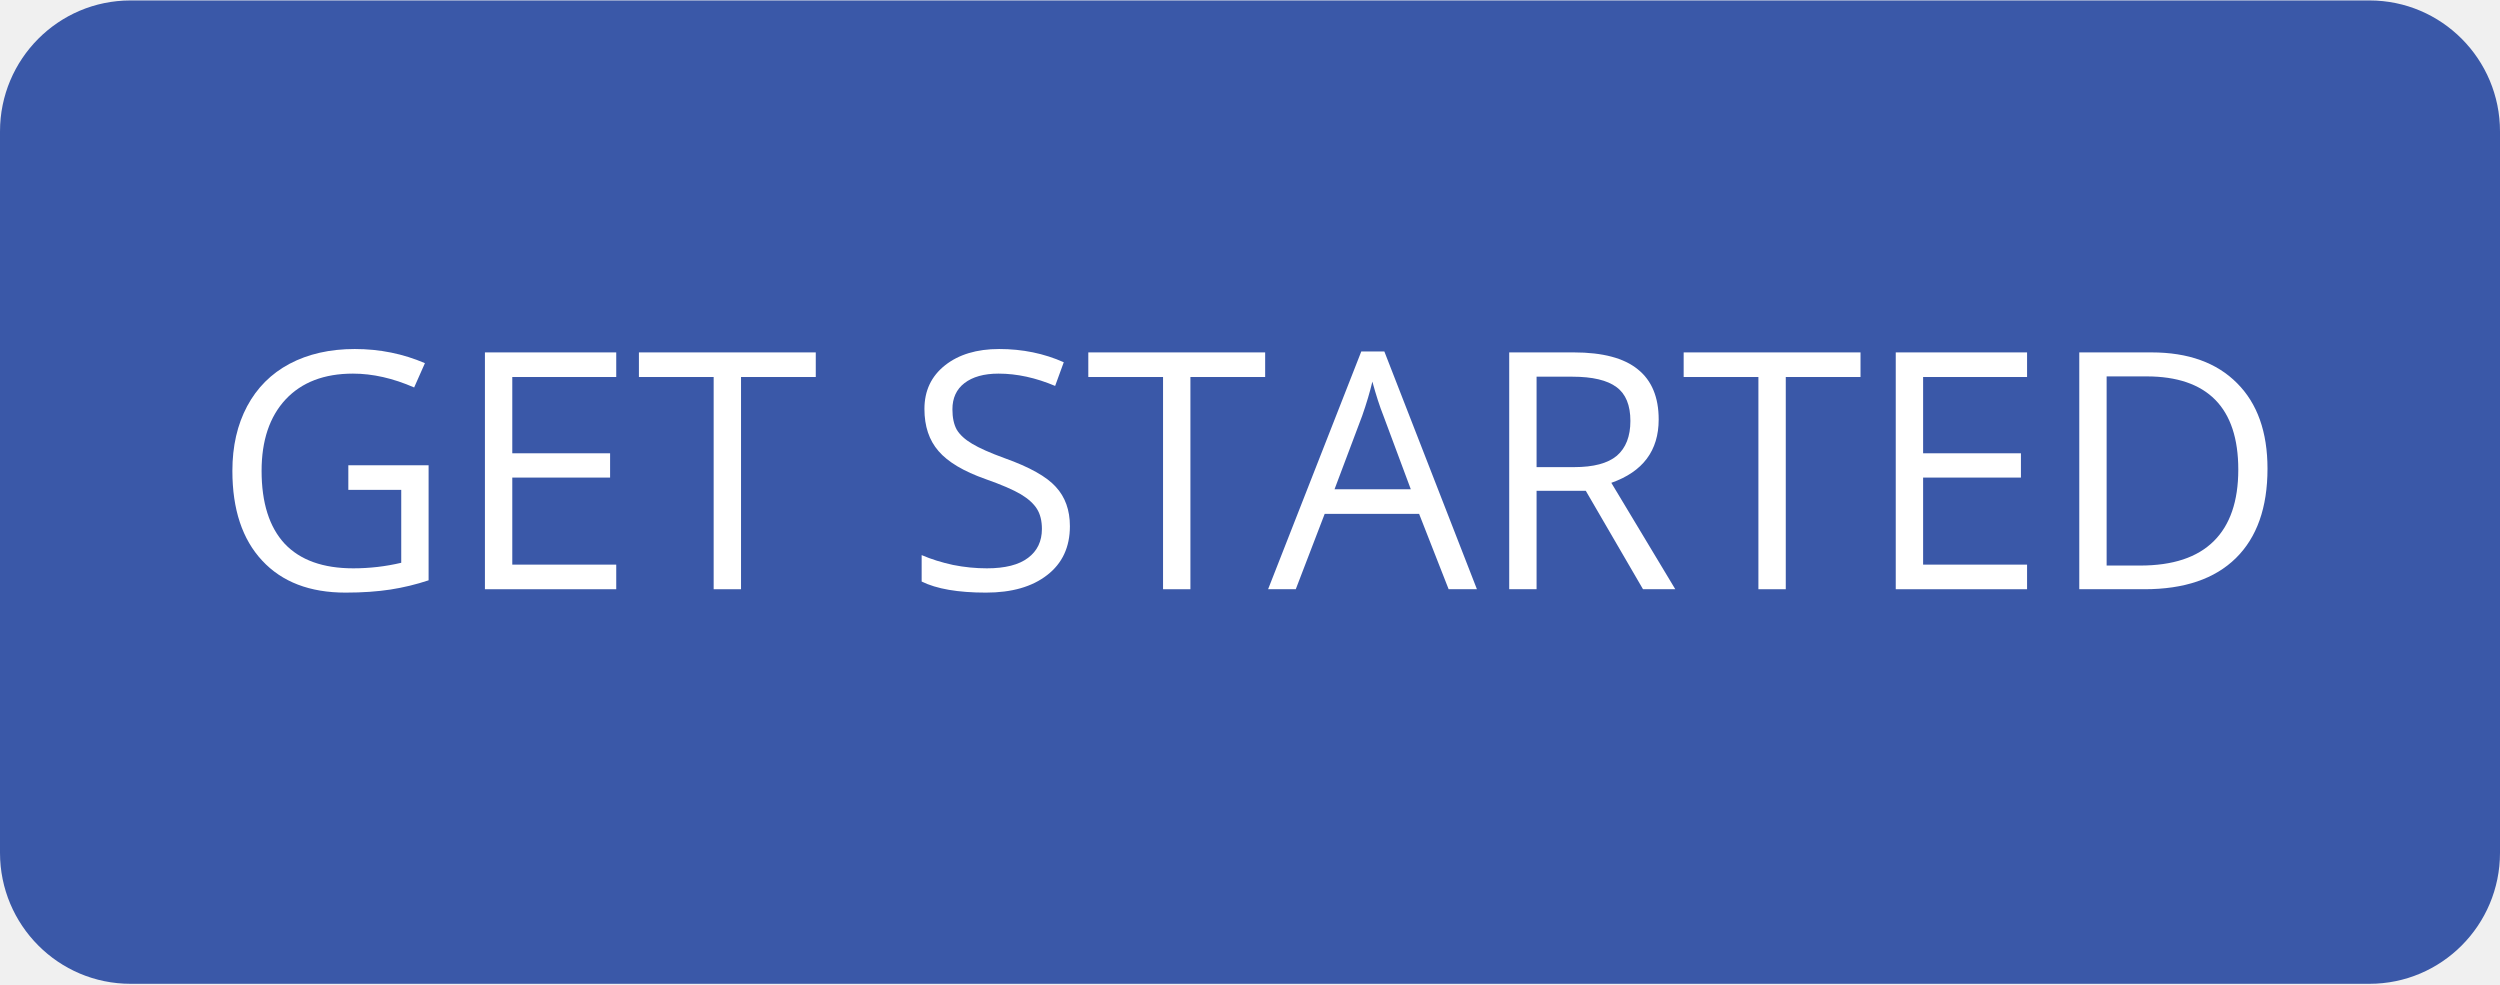
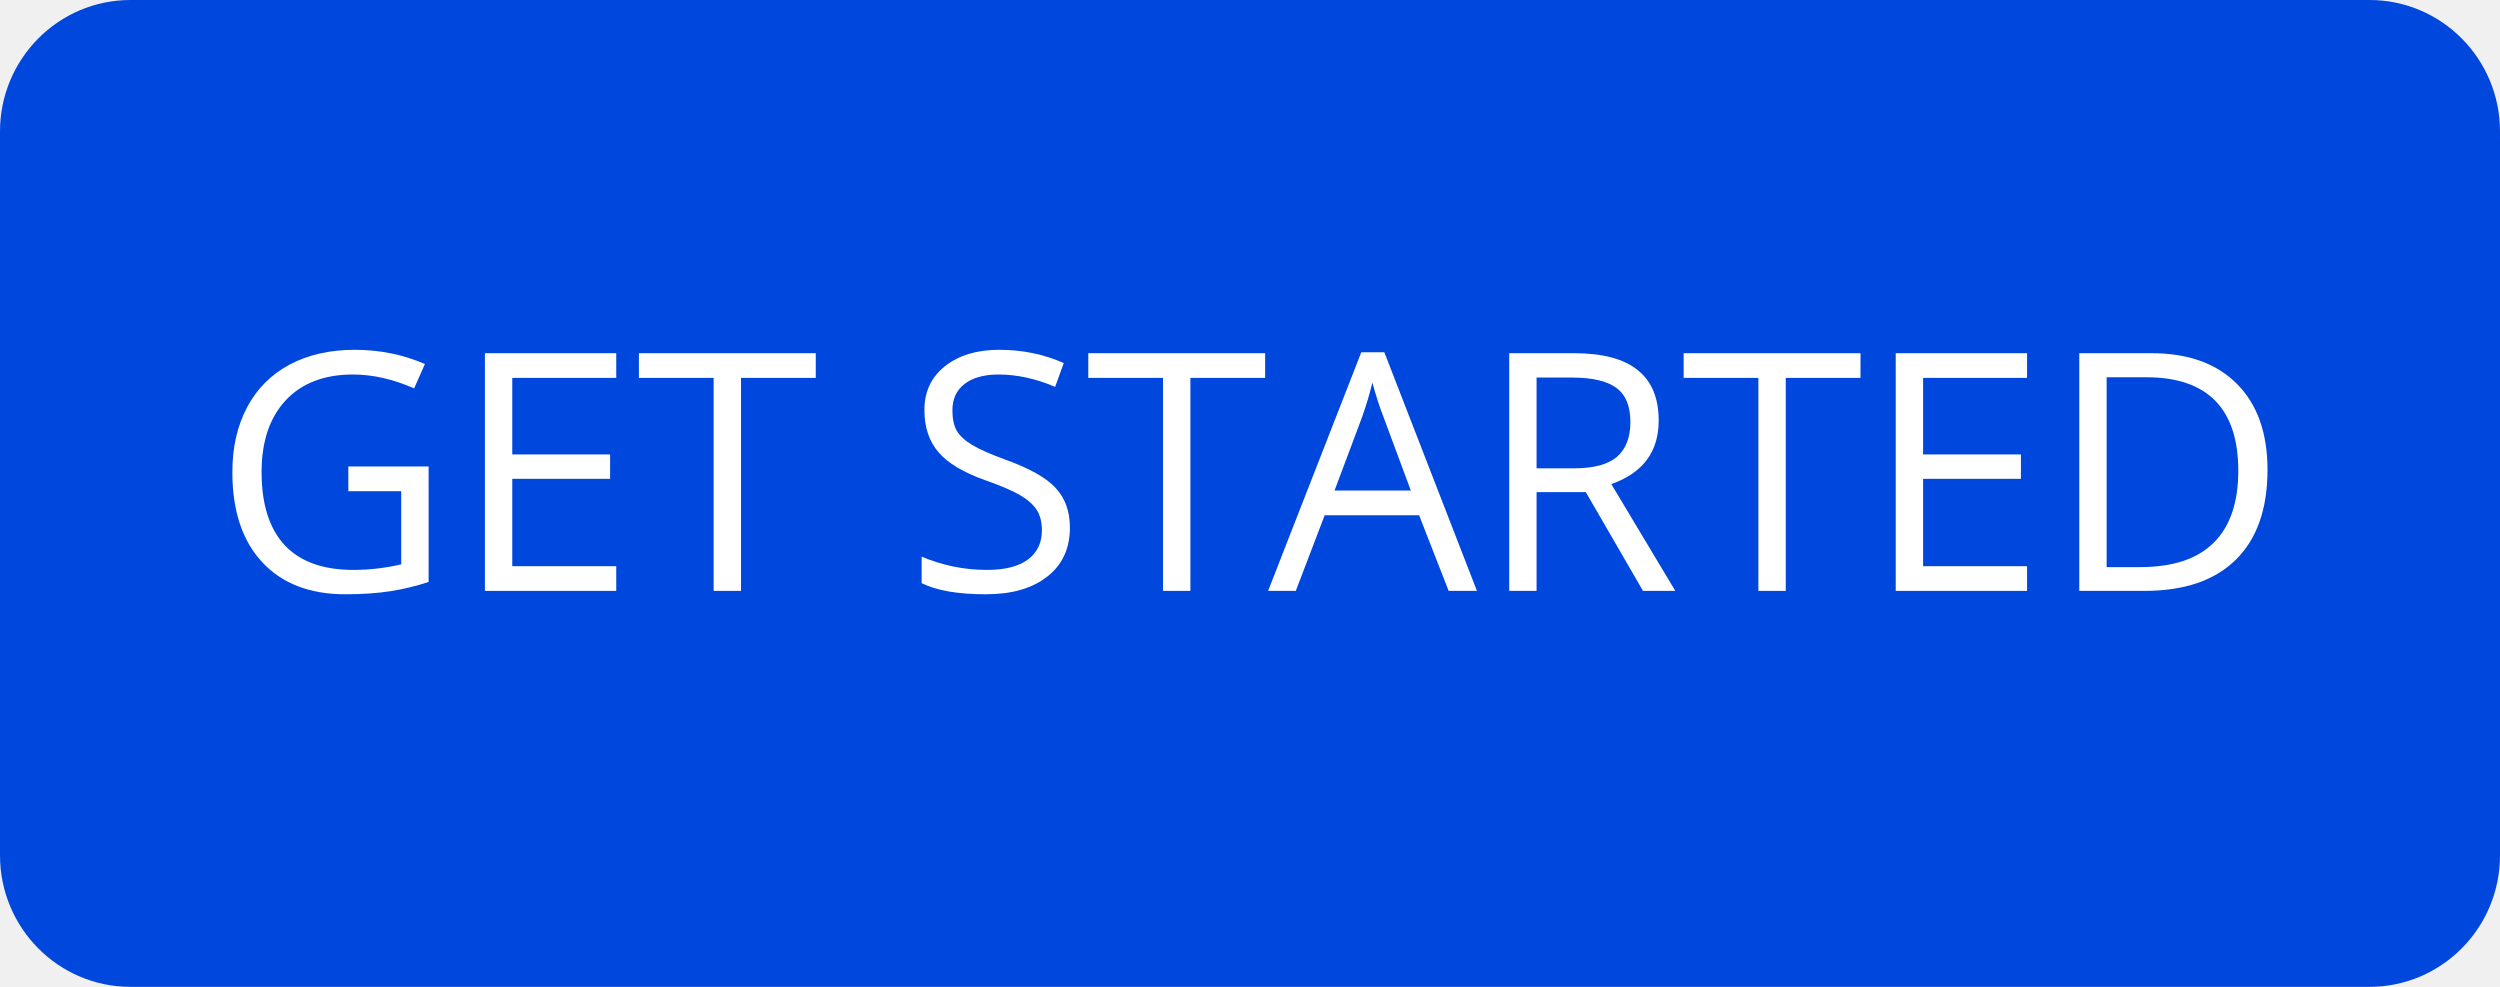
- <svg xmlns="http://www.w3.org/2000/svg" xmlns:xlink="http://www.w3.org/1999/xlink" width="127pt" height="50pt" viewBox="0 0 127 50" version="1.1">
-   <defs>
-     <g>
-       <symbol overflow="visible" id="glyph0-0">
-         <path style="stroke:none;" d="M 1.578 -12.031 L 8.469 -12.031 L 8.469 0 L 1.578 0 Z M 2.438 -0.859 L 7.609 -0.859 L 7.609 -11.172 L 2.438 -11.172 Z M 2.438 -0.859 " />
-       </symbol>
-       <symbol overflow="visible" id="glyph0-1">
-         <path style="stroke:none;" d="M 6.906 -6.297 L 10.984 -6.297 L 10.984 -0.453 C 10.348 -0.242 9.703 -0.086 9.047 0.016 C 8.391 0.117 7.629 0.172 6.766 0.172 C 4.953 0.172 3.539 -0.367 2.531 -1.453 C 1.52 -2.535 1.016 -4.055 1.016 -6.016 C 1.016 -7.266 1.266 -8.359 1.766 -9.297 C 2.266 -10.234 2.984 -10.953 3.922 -11.453 C 4.867 -11.953 5.973 -12.203 7.234 -12.203 C 8.504 -12.203 9.691 -11.961 10.797 -11.484 L 10.25 -10.25 C 9.176 -10.719 8.141 -10.953 7.141 -10.953 C 5.68 -10.953 4.539 -10.516 3.719 -9.641 C 2.906 -8.766 2.5 -7.555 2.5 -6.016 C 2.5 -4.391 2.891 -3.156 3.672 -2.312 C 4.461 -1.477 5.625 -1.062 7.156 -1.062 C 7.988 -1.062 8.801 -1.156 9.594 -1.344 L 9.594 -5.047 L 6.906 -5.047 Z M 6.906 -6.297 " />
-       </symbol>
-       <symbol overflow="visible" id="glyph0-2">
-         <path style="stroke:none;" d="M 8.312 0 L 1.641 0 L 1.641 -12.031 L 8.312 -12.031 L 8.312 -10.781 L 3.031 -10.781 L 3.031 -6.906 L 8 -6.906 L 8 -5.672 L 3.031 -5.672 L 3.031 -1.25 L 8.312 -1.25 Z M 8.312 0 " />
-       </symbol>
-       <symbol overflow="visible" id="glyph0-3">
-         <path style="stroke:none;" d="M 5.328 0 L 3.938 0 L 3.938 -10.781 L 0.141 -10.781 L 0.141 -12.031 L 9.125 -12.031 L 9.125 -10.781 L 5.328 -10.781 Z M 5.328 0 " />
-       </symbol>
-       <symbol overflow="visible" id="glyph0-4">
-         <path style="stroke:none;" d="" />
-       </symbol>
-       <symbol overflow="visible" id="glyph0-5">
-         <path style="stroke:none;" d="M 8.406 -3.203 C 8.406 -2.141 8.02 -1.312 7.25 -0.719 C 6.488 -0.125 5.453 0.172 4.141 0.172 C 2.723 0.172 1.633 -0.016 0.875 -0.391 L 0.875 -1.734 C 1.363 -1.523 1.895 -1.359 2.469 -1.234 C 3.051 -1.117 3.625 -1.062 4.188 -1.062 C 5.113 -1.062 5.812 -1.238 6.281 -1.594 C 6.75 -1.945 6.984 -2.438 6.984 -3.062 C 6.984 -3.477 6.898 -3.816 6.734 -4.078 C 6.566 -4.348 6.289 -4.598 5.906 -4.828 C 5.52 -5.055 4.926 -5.312 4.125 -5.594 C 3.008 -5.988 2.211 -6.461 1.734 -7.016 C 1.254 -7.566 1.016 -8.281 1.016 -9.156 C 1.016 -10.082 1.363 -10.82 2.062 -11.375 C 2.758 -11.926 3.676 -12.203 4.812 -12.203 C 6 -12.203 7.094 -11.977 8.094 -11.531 L 7.656 -10.328 C 6.676 -10.742 5.719 -10.953 4.781 -10.953 C 4.039 -10.953 3.461 -10.789 3.047 -10.469 C 2.641 -10.156 2.438 -9.711 2.438 -9.141 C 2.438 -8.723 2.508 -8.379 2.656 -8.109 C 2.812 -7.848 3.07 -7.609 3.438 -7.391 C 3.801 -7.172 4.352 -6.926 5.094 -6.656 C 6.352 -6.207 7.219 -5.723 7.688 -5.203 C 8.164 -4.691 8.406 -4.023 8.406 -3.203 Z M 8.406 -3.203 " />
-       </symbol>
-       <symbol overflow="visible" id="glyph0-6">
-         <path style="stroke:none;" d="M 9.172 0 L 7.672 -3.828 L 2.875 -3.828 L 1.406 0 L 0 0 L 4.734 -12.078 L 5.906 -12.078 L 10.609 0 Z M 7.25 -5.078 L 5.859 -8.812 C 5.672 -9.281 5.484 -9.859 5.297 -10.547 C 5.172 -10.016 5 -9.438 4.781 -8.812 L 3.375 -5.078 Z M 7.25 -5.078 " />
-       </symbol>
-       <symbol overflow="visible" id="glyph0-7">
-         <path style="stroke:none;" d="M 3.031 -5 L 3.031 0 L 1.641 0 L 1.641 -12.031 L 4.922 -12.031 C 6.391 -12.031 7.473 -11.742 8.172 -11.172 C 8.879 -10.609 9.234 -9.758 9.234 -8.625 C 9.234 -7.039 8.43 -5.969 6.828 -5.406 L 10.078 0 L 8.438 0 L 5.531 -5 Z M 3.031 -6.203 L 4.938 -6.203 C 5.926 -6.203 6.648 -6.395 7.109 -6.781 C 7.566 -7.176 7.797 -7.766 7.797 -8.547 C 7.797 -9.348 7.562 -9.922 7.094 -10.266 C 6.625 -10.617 5.875 -10.797 4.844 -10.797 L 3.031 -10.797 Z M 3.031 -6.203 " />
-       </symbol>
-       <symbol overflow="visible" id="glyph0-8">
-         <path style="stroke:none;" d="M 11.203 -6.125 C 11.203 -4.145 10.664 -2.629 9.594 -1.578 C 8.52 -0.523 6.973 0 4.953 0 L 1.641 0 L 1.641 -12.031 L 5.312 -12.031 C 7.176 -12.031 8.625 -11.508 9.656 -10.469 C 10.688 -9.438 11.203 -7.988 11.203 -6.125 Z M 9.719 -6.078 C 9.719 -7.648 9.328 -8.832 8.547 -9.625 C 7.766 -10.414 6.602 -10.812 5.062 -10.812 L 3.031 -10.812 L 3.031 -1.203 L 4.734 -1.203 C 6.391 -1.203 7.633 -1.613 8.469 -2.438 C 9.301 -3.258 9.719 -4.473 9.719 -6.078 Z M 9.719 -6.078 " />
-       </symbol>
-     </g>
-   </defs>
-   <g id="surface1">
-     <path style=" stroke:none;fill-rule:nonzero;fill:rgb(22.745%,34.51%,65.882%);fill-opacity:1;" d="M 6.629 0.023 L 120.371 0.023 C 124.031 0.023 127 3.004 127 6.68 L 127 43.32 C 127 46.996 124.031 49.977 120.371 49.977 L 6.629 49.977 C 2.969 49.977 0 46.996 0 43.32 L 0 6.68 C 0 3.004 2.969 0.023 6.629 0.023 Z M 6.629 0.023 " />
-     <g style="fill:rgb(100%,100%,100%);fill-opacity:1;">
-       <use xlink:href="#glyph0-1" x="10.789" y="29.933" />
-       <use xlink:href="#glyph0-2" x="22.993" y="29.933" />
-       <use xlink:href="#glyph0-3" x="32.316" y="29.933" />
-       <use xlink:href="#glyph0-4" x="41.59" y="29.933" />
-       <use xlink:href="#glyph0-5" x="45.945" y="29.933" />
-       <use xlink:href="#glyph0-3" x="55.145" y="29.933" />
-       <use xlink:href="#glyph0-6" x="64.419" y="29.933" />
-       <use xlink:href="#glyph0-7" x="75.027" y="29.933" />
-       <use xlink:href="#glyph0-3" x="85.389" y="29.933" />
-       <use xlink:href="#glyph0-2" x="94.663" y="29.933" />
-       <use xlink:href="#glyph0-8" x="103.986" y="29.933" />
-     </g>
+ <svg xmlns="http://www.w3.org/2000/svg" width="76" height="30" viewBox="0 0 76 30">
+   <g fill="none">
+     <path fill="#0047DD" d="M3.967,0 L72.033,0 C74.223,0 76,1.79 76,3.997 L76,26.003 C76,28.21 74.223,30 72.033,30 L3.967,30 C1.777,30 0,28.21 0,26.003 L0,3.997 C0,1.79 1.777,0 3.967,0 Z" />
+     <path fill="#FFF" d="M3.525,3.547 L5.966,3.547 L5.966,7.057 C5.585,7.183 5.199,7.277 4.806,7.338 C4.413,7.399 3.958,7.432 3.441,7.432 C2.356,7.432 1.51,7.108 0.907,6.456 C0.302,5.806 0,4.894 0,3.716 C0,2.965 0.15,2.308 0.449,1.745 C0.748,1.182 1.178,0.751 1.739,0.45 C2.305,0.15 2.966,0 3.721,0 C4.481,0 5.192,0.145 5.853,0.432 L5.526,1.173 C4.883,0.891 4.264,0.751 3.665,0.751 C2.791,0.751 2.109,1.013 1.618,1.539 C1.131,2.064 0.888,2.792 0.888,3.716 C0.888,4.692 1.122,5.433 1.59,5.94 C2.062,6.442 2.758,6.691 3.675,6.691 C4.173,6.691 4.659,6.634 5.133,6.522 L5.133,4.298 L3.525,4.298 L3.525,3.547 Z" transform="translate(7.064 10.634)" />
+     <polygon fill="#FFF" points="3.993 7.226 0 7.226 0 0 3.993 0 3.993 .751 .832 .751 .832 3.078 3.806 3.078 3.806 3.819 .832 3.819 .832 6.475 3.993 6.475" transform="translate(14.741 10.737)" />
+     <polygon fill="#FFF" points="3.104 7.226 2.272 7.226 2.272 .751 0 .751 0 0 5.376 0 5.376 .751 3.104 .751" transform="translate(19.423 10.737)" />
+     <path fill="#FFF" d="M4.507,5.405 C4.507,6.043 4.275,6.541 3.815,6.897 C3.359,7.254 2.74,7.432 1.954,7.432 C1.106,7.432 0.453,7.319 0,7.094 L0,6.287 C0.292,6.414 0.61,6.512 0.954,6.587 C1.302,6.658 1.646,6.691 1.982,6.691 C2.536,6.691 2.955,6.585 3.235,6.372 C3.516,6.16 3.656,5.865 3.656,5.49 C3.656,5.241 3.605,5.037 3.506,4.88 C3.406,4.718 3.24,4.568 3.011,4.429 C2.779,4.293 2.424,4.138 1.945,3.969 C1.276,3.732 0.799,3.449 0.514,3.115 C0.227,2.785 0.084,2.355 0.084,1.83 C0.084,1.274 0.292,0.83 0.711,0.497 C1.127,0.167 1.676,0 2.356,0 C3.067,0 3.721,0.136 4.32,0.404 L4.058,1.126 C3.471,0.877 2.899,0.751 2.338,0.751 C1.893,0.751 1.547,0.849 1.3,1.042 C1.057,1.229 0.935,1.497 0.935,1.839 C0.935,2.09 0.977,2.297 1.066,2.459 C1.159,2.616 1.314,2.759 1.533,2.89 C1.751,3.022 2.08,3.169 2.525,3.331 C3.277,3.601 3.796,3.892 4.077,4.204 C4.362,4.511 4.507,4.912 4.507,5.405 Z" transform="translate(28.018 10.634)" />
+     <polygon fill="#FFF" points="3.104 7.226 2.272 7.226 2.272 .751 0 .751 0 0 5.376 0 5.376 .751 3.104 .751" transform="translate(33.084 10.737)" />
+     <path fill="#FFF" d="M5.489,7.254 L4.591,4.955 L1.72,4.955 L0.842,7.254 L0,7.254 L2.833,0 L3.534,0 L6.349,7.254 L5.489,7.254 Z M4.339,4.204 L3.506,1.961 C3.394,1.68 3.282,1.332 3.17,0.92 C3.095,1.239 2.992,1.586 2.861,1.961 L2.02,4.204 L4.339,4.204 Z" transform="translate(38.55 10.709)" />
+     <path fill="#FFF" d="M0.832,4.223 L0.832,7.226 L0,7.226 L0,0 L1.964,0 C2.843,0 3.49,0.174 3.908,0.516 C4.332,0.854 4.544,1.365 4.544,2.046 C4.544,2.998 4.063,3.641 3.104,3.979 L5.049,7.226 L4.067,7.226 L2.328,4.223 L0.832,4.223 Z M0.832,3.5 L1.973,3.5 C2.564,3.5 2.997,3.385 3.273,3.153 C3.546,2.916 3.684,2.562 3.684,2.093 C3.684,1.612 3.544,1.267 3.263,1.06 C2.983,0.849 2.534,0.741 1.917,0.741 L0.832,0.741 L0.832,3.5 Z" transform="translate(45.88 10.737)" />
+     <polygon fill="#FFF" points="3.104 7.226 2.272 7.226 2.272 .751 0 .751 0 0 5.376 0 5.376 .751 3.104 .751" transform="translate(51.183 10.737)" />
+     <polygon fill="#FFF" points="3.993 7.226 0 7.226 0 0 3.993 0 3.993 .751 .832 .751 .832 3.078 3.806 3.078 3.806 3.819 .832 3.819 .832 6.475 3.993 6.475" transform="translate(57.63 10.737)" />
+     <path fill="#FFF" d="M5.722,3.547 C5.722,4.736 5.4,5.647 4.759,6.278 C4.117,6.911 3.191,7.226 1.982,7.226 L0,7.226 L0,0 L2.197,0 C3.312,0 4.18,0.314 4.797,0.938 C5.414,1.558 5.722,2.428 5.722,3.547 Z M4.834,3.575 C4.834,2.632 4.6,1.921 4.133,1.445 C3.665,0.971 2.969,0.732 2.048,0.732 L0.832,0.732 L0.832,6.503 L1.851,6.503 C2.843,6.503 3.586,6.257 4.086,5.762 C4.584,5.269 4.834,4.539 4.834,3.575 Z" transform="translate(63.21 10.737)" />
  </g>
</svg>
